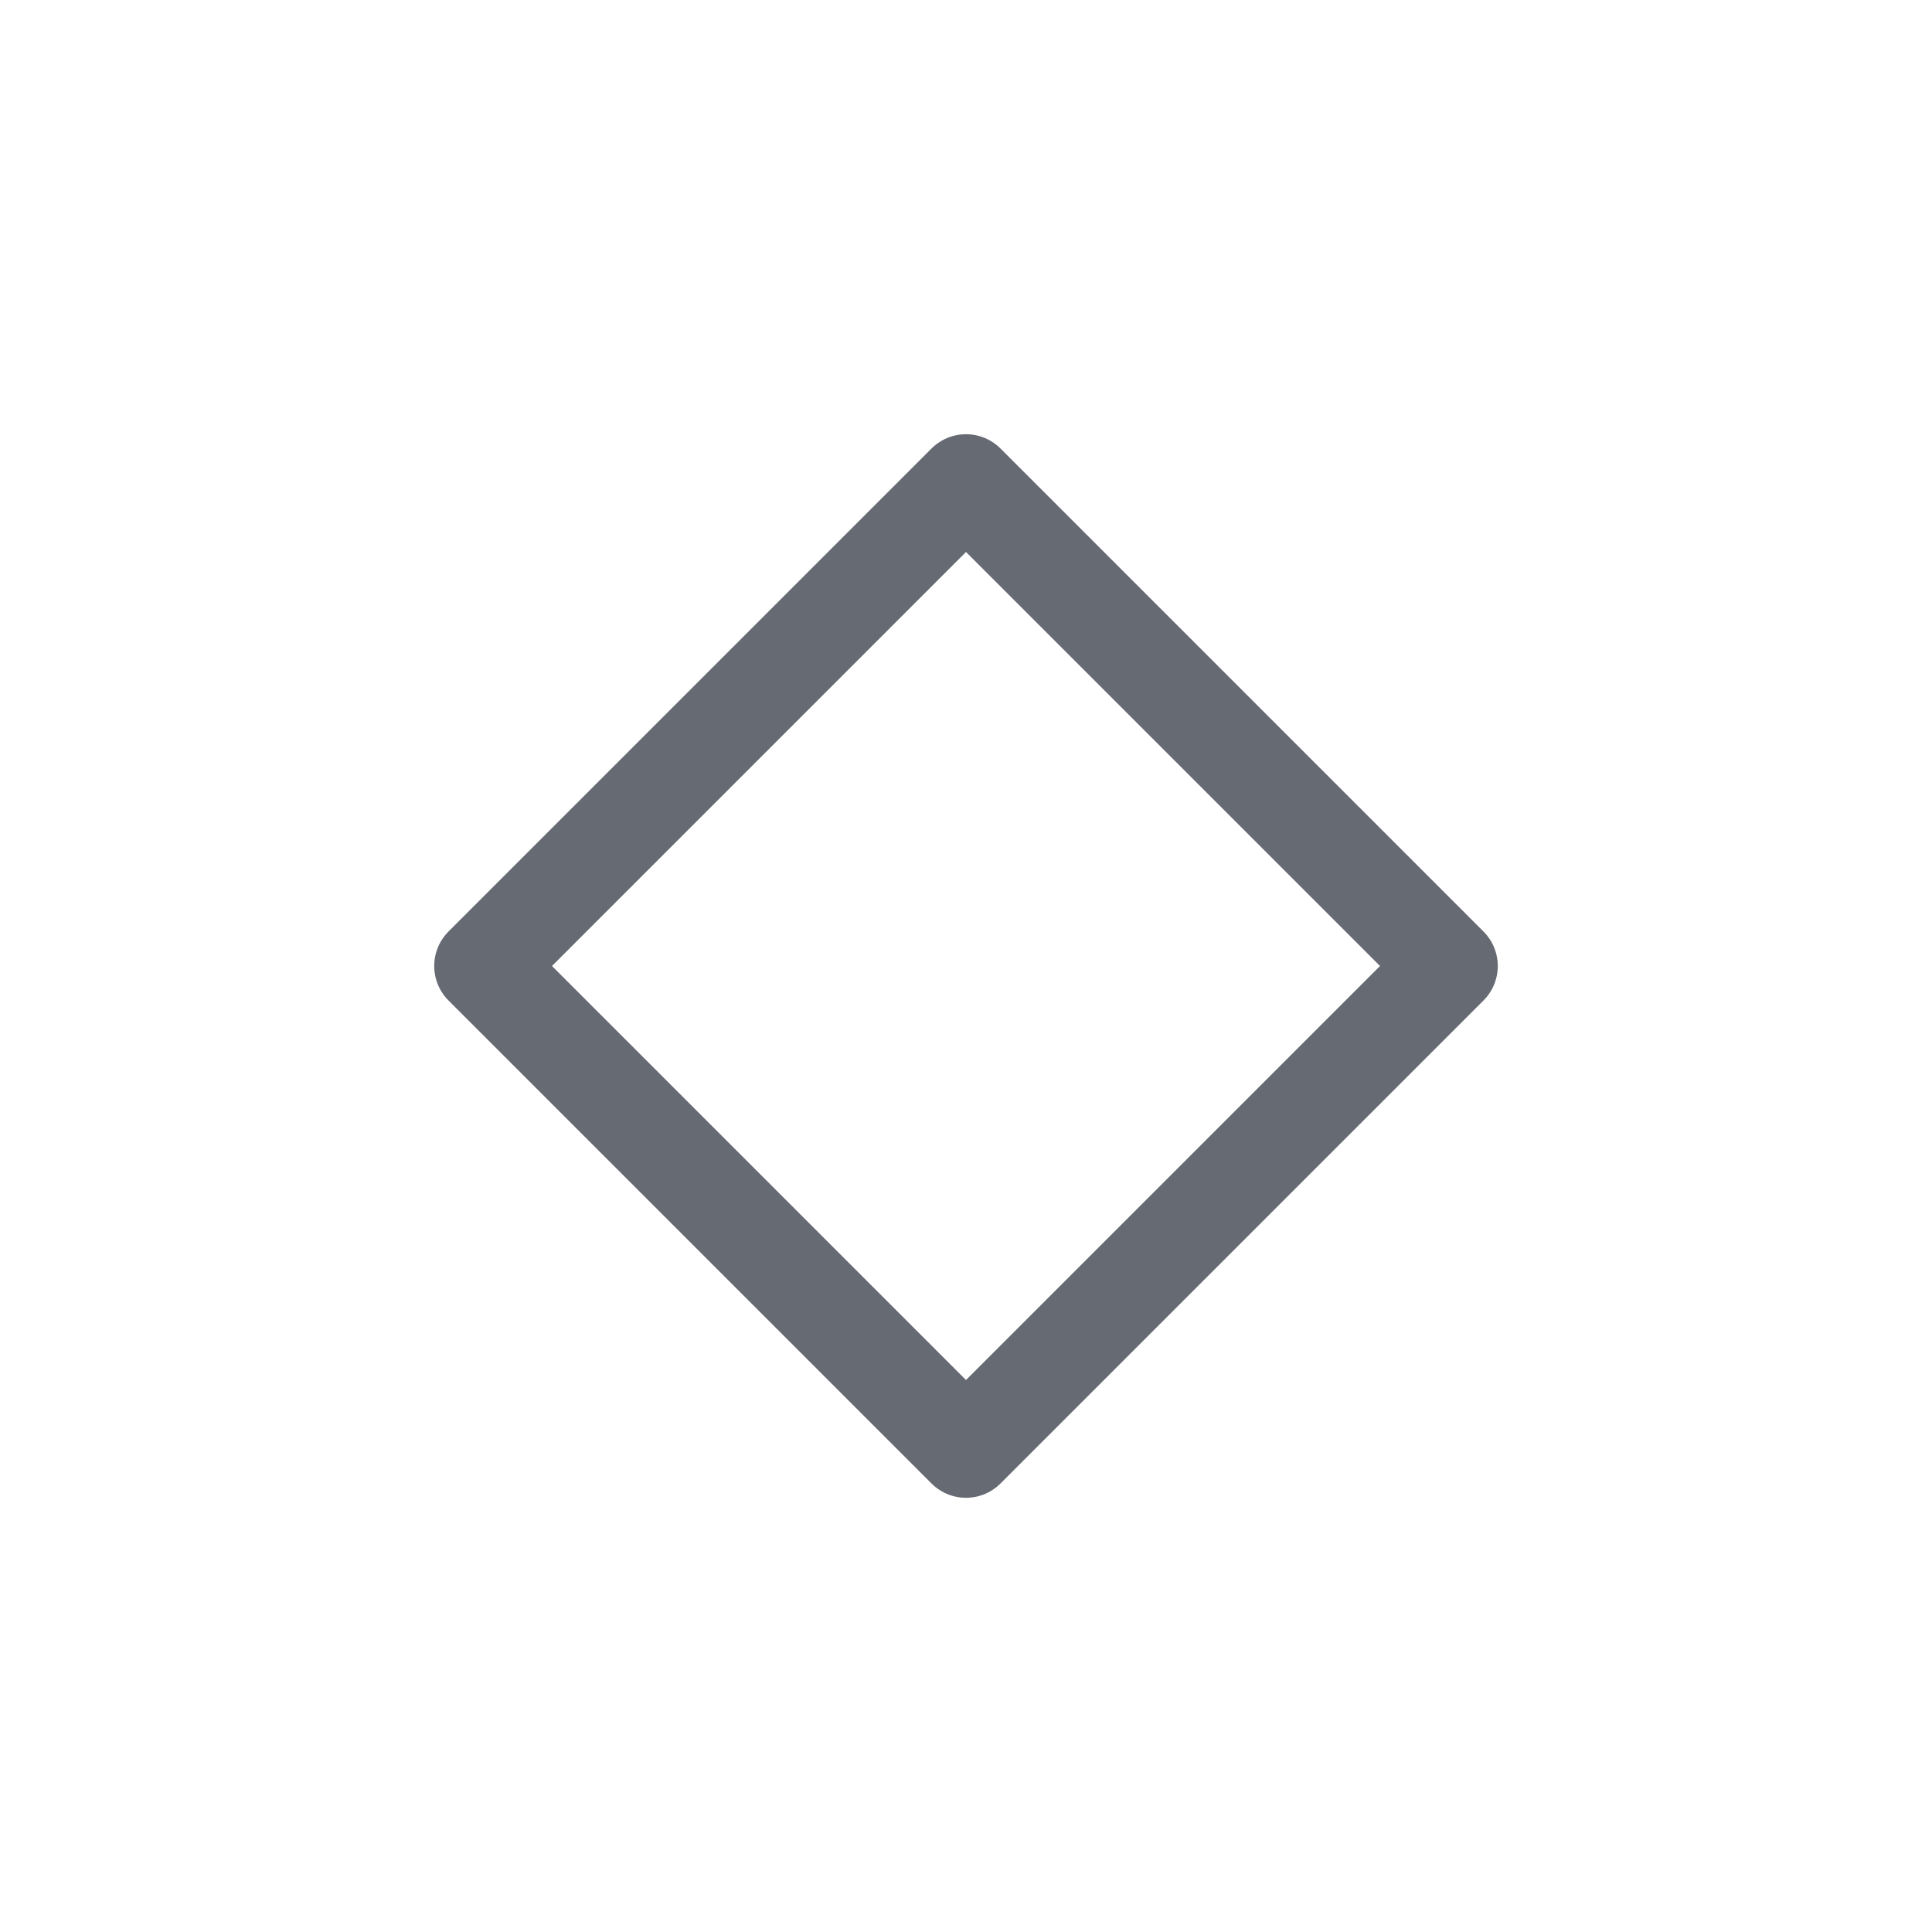
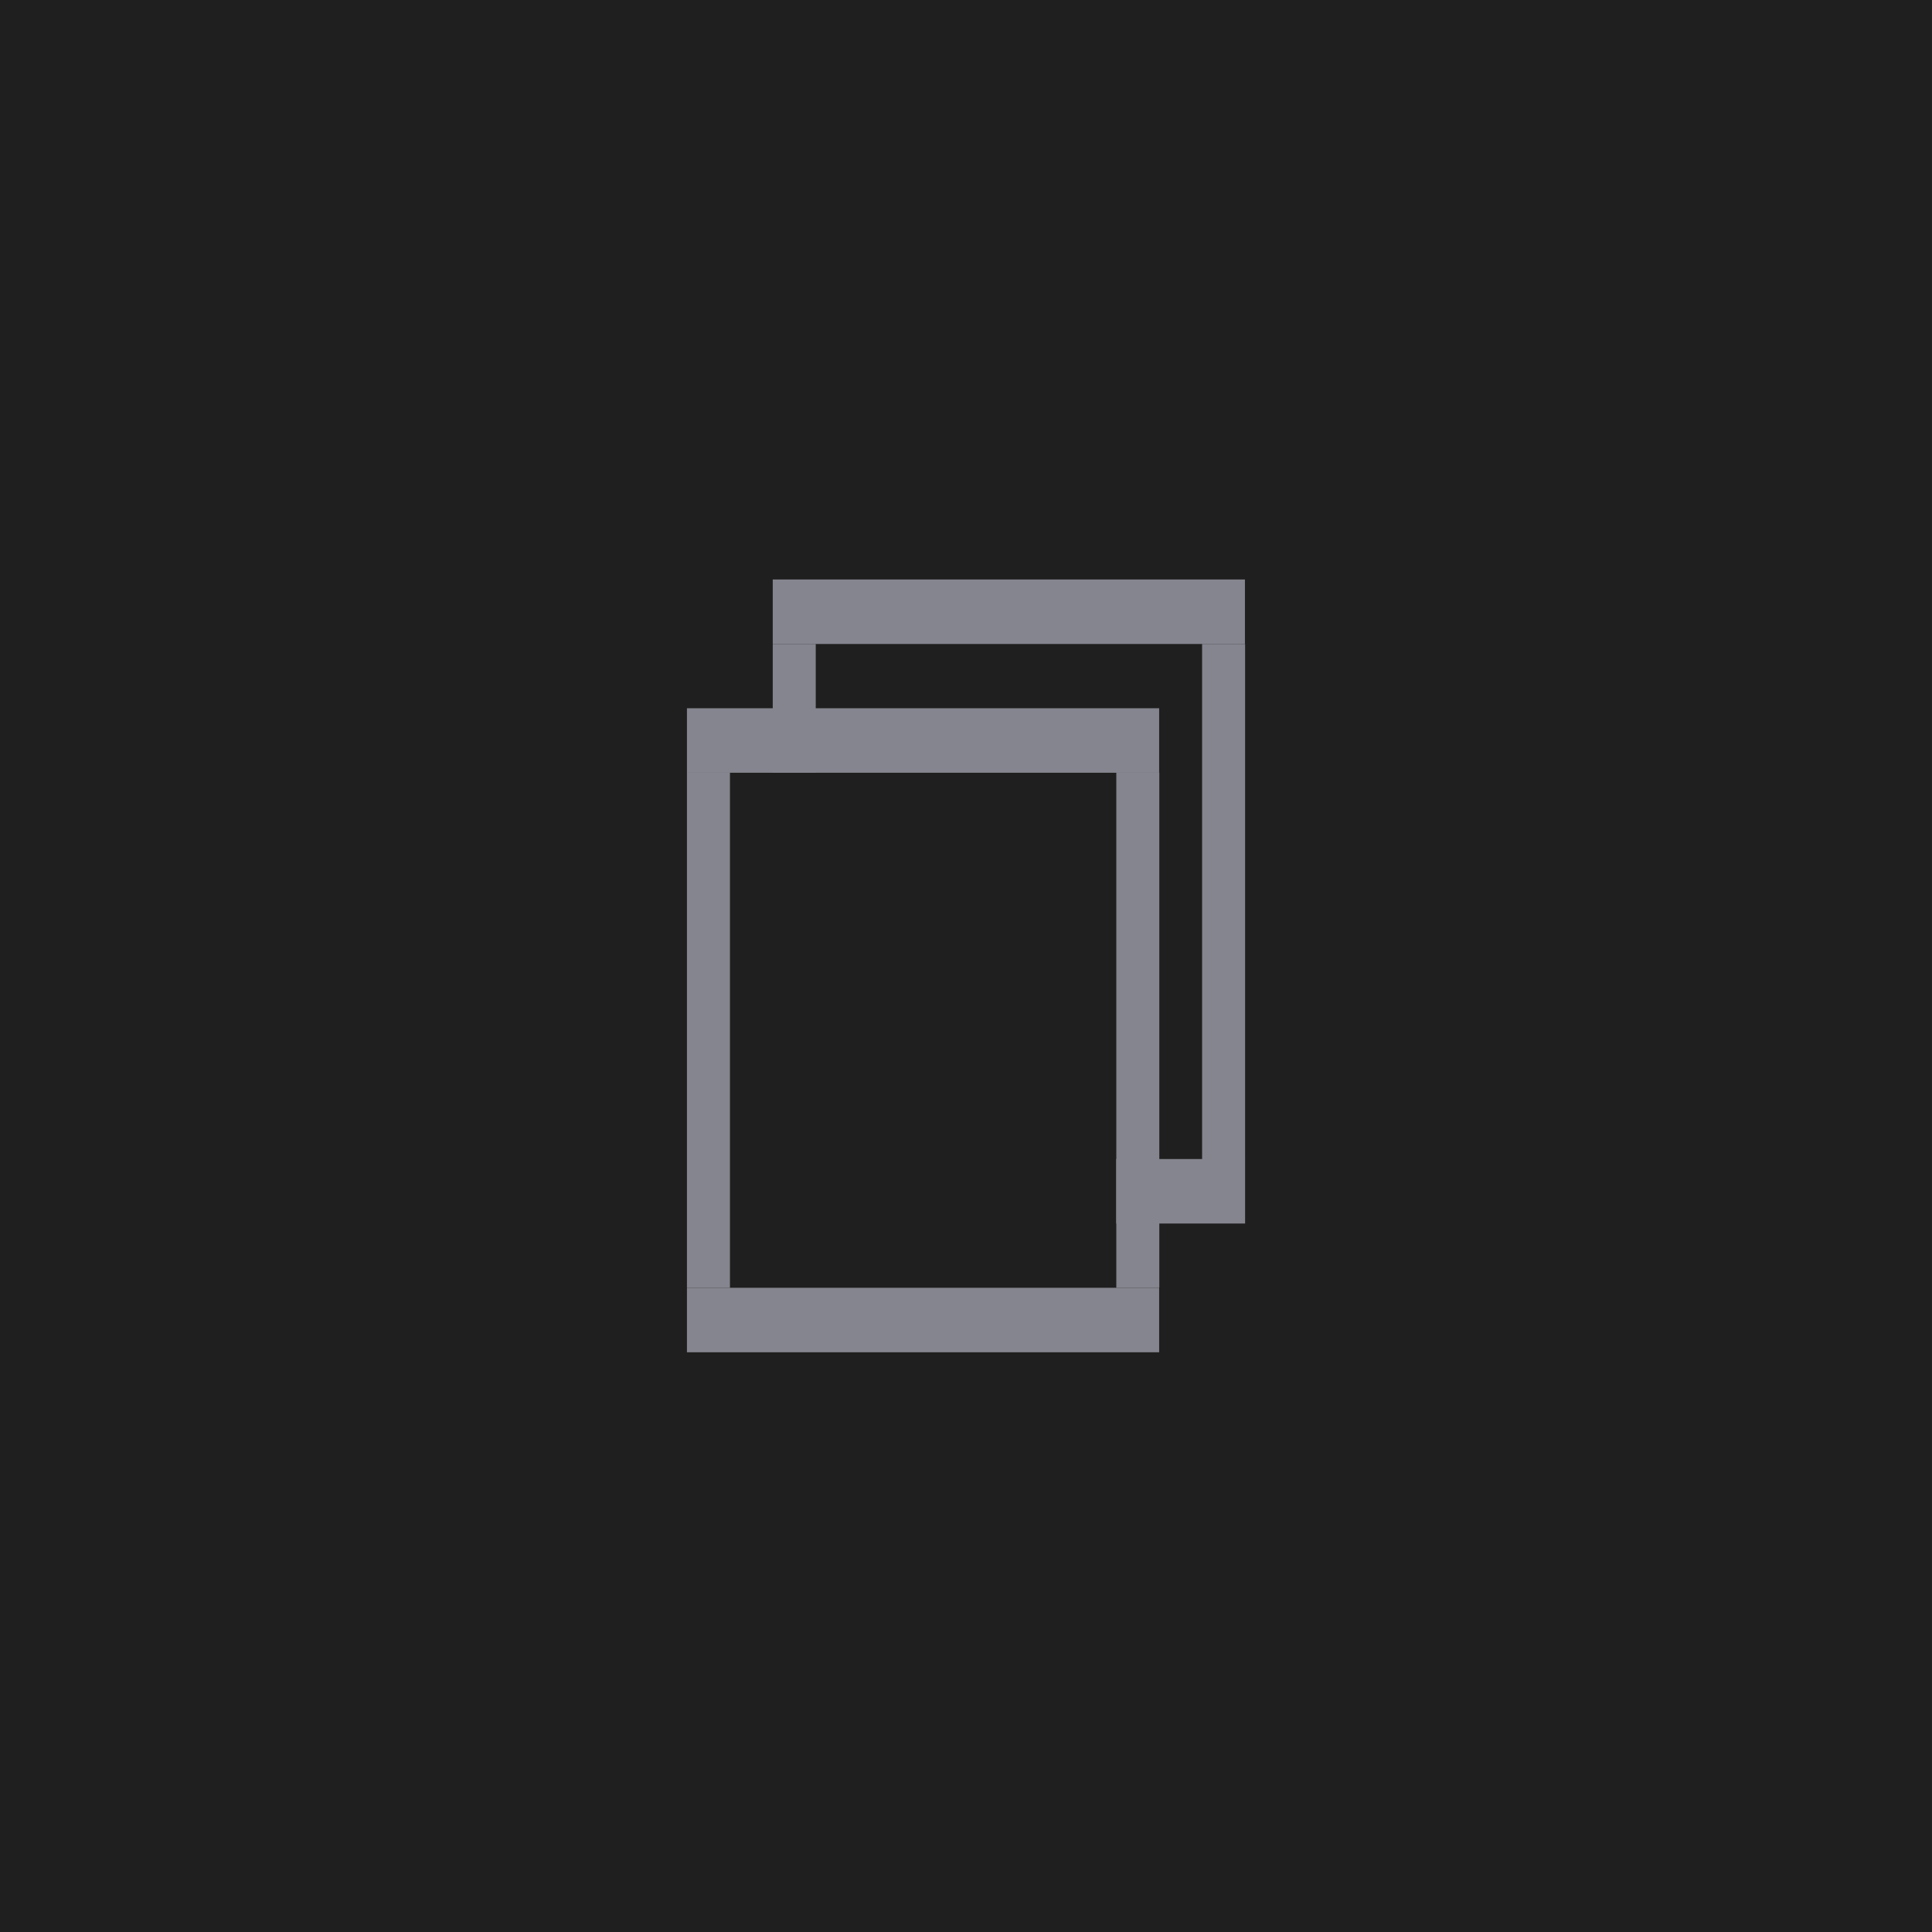
<svg xmlns="http://www.w3.org/2000/svg" viewBox="0 0 50 50" version="1.2" baseProfile="tiny">
  <defs>
</defs>
  <g fill="none" stroke="black" stroke-width="1" fill-rule="evenodd" stroke-linecap="square" stroke-linejoin="bevel">
-     <g fill="none" stroke="#666a73" stroke-opacity="1" stroke-width="1.01" stroke-linecap="round" stroke-linejoin="round" transform="matrix(2.5,0,0,2.5,2.5,2.5)" font-family="Segoe UI" font-size="10" font-weight="400" font-style="normal">
-       <path vector-effect="none" fill-rule="evenodd" d="M4,9 L9,4 L14,9 L9,14 L4,9" />
+     <g fill="#1f1f1f" fill-opacity="1" stroke="none" transform="matrix(1.11111,0,0,1.66667,-150,-116.667)" font-family="DroidSansMono Nerd Font" font-size="10" font-weight="400" font-style="normal">
+       <rect x="135" y="70" width="45" height="30" />
    </g>
-     <g fill="none" stroke="#000000" stroke-opacity="1" stroke-width="1" stroke-linecap="square" stroke-linejoin="bevel" transform="matrix(1,0,0,1,0,0)" font-family="Segoe UI" font-size="10" font-weight="400" font-style="normal">
+     <g fill="#85858f" fill-opacity="1" stroke="none" transform="matrix(4.19948,0,0,6.29921,-1.11111,-1820.87)" font-family="DroidSansMono Nerd Font" font-size="10" font-weight="400" font-style="normal">
+       <rect x="4.498" y="294.354" width="2.91" height="0.265" />
+     </g>
+     <g fill="#85858f" fill-opacity="1" stroke="none" transform="matrix(4.19948,0,0,6.29921,-1.11111,-1820.87)" font-family="DroidSansMono Nerd Font" font-size="10" font-weight="400" font-style="normal">
+       <rect x="4.498" y="291.973" width="2.91" height="0.265" />
+     </g>
+     <g fill="#85858f" fill-opacity="1" stroke="none" transform="matrix(4.19948,0,0,6.29921,-1.11111,-1820.87)" font-family="DroidSansMono Nerd Font" font-size="10" font-weight="400" font-style="normal">
+       <rect x="4.498" y="292.237" width="0.265" height="2.117" />
+     </g>
+     <g fill="#85858f" fill-opacity="1" stroke="none" transform="matrix(4.19948,0,0,6.29921,-1.11111,-1820.87)" font-family="DroidSansMono Nerd Font" font-size="10" font-weight="400" font-style="normal">
+       <rect x="7.144" y="292.237" width="0.265" height="2.117" />
+     </g>
+     <g fill="#85858f" fill-opacity="1" stroke="none" transform="matrix(4.19948,0,0,6.29921,-34.7921,-1818.47)" font-family="DroidSansMono Nerd Font" font-size="10" font-weight="400" font-style="normal">
+       <rect x="15.164" y="293.444" width="0.794" height="0.265" />
+     </g>
+     <g fill="#85858f" fill-opacity="1" stroke="none" transform="matrix(4.19948,0,0,6.29921,-34.7921,-1818.47)" font-family="DroidSansMono Nerd Font" font-size="10" font-weight="400" font-style="normal">
+       <rect x="13.047" y="291.063" width="2.91" height="0.265" />
+     </g>
+     <g fill="#85858f" fill-opacity="1" stroke="none" transform="matrix(4.19948,0,0,6.29921,-34.7921,-1818.47)" font-family="DroidSansMono Nerd Font" font-size="10" font-weight="400" font-style="normal">
+       <rect x="13.047" y="291.328" width="0.265" height="0.529" />
+     </g>
+     <g fill="#85858f" fill-opacity="1" stroke="none" transform="matrix(4.19948,0,0,6.29921,-34.7921,-1818.47)" font-family="DroidSansMono Nerd Font" font-size="10" font-weight="400" font-style="normal">
+       <rect x="15.693" y="291.328" width="0.265" height="2.117" />
+     </g>
+     <g fill="none" stroke="#000000" stroke-opacity="1" stroke-width="1" stroke-linecap="square" stroke-linejoin="bevel" transform="matrix(1,0,0,1,0,0)" font-family="DroidSansMono Nerd Font" font-size="10" font-weight="400" font-style="normal">
</g>
  </g>
</svg>
